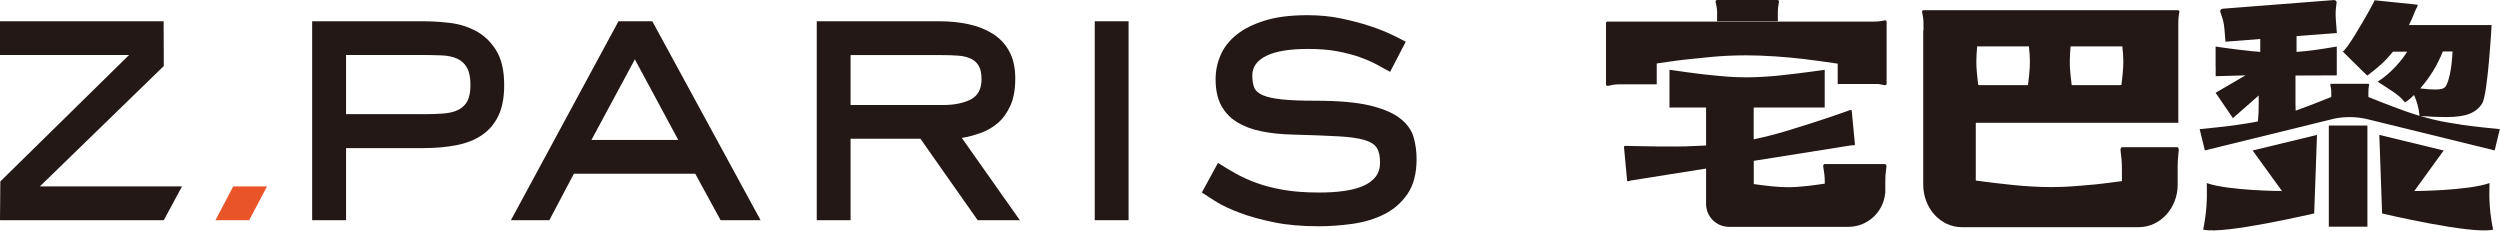
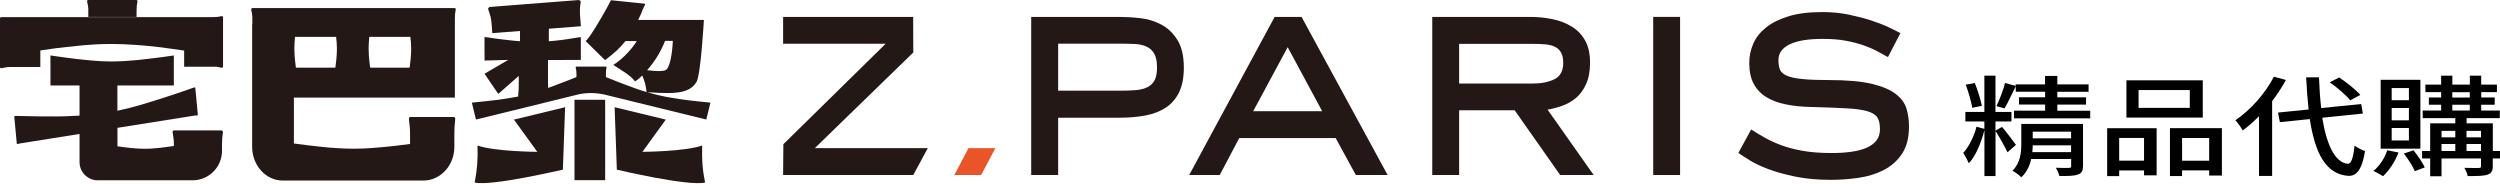
- <svg xmlns="http://www.w3.org/2000/svg" id="b" data-name="圖層 2" width="304.5" height="28.06" viewBox="0 0 304.5 28.06">
-   <g id="c" data-name="bar">
+ <svg xmlns="http://www.w3.org/2000/svg" id="b" data-name="圖層 2" width="383.12" height="28.07" viewBox="0 0 383.12 28.07">
+   <defs>
+     <style>
+       .d {
+         fill: #231815;
+       }
+ 
+       .e {
+         fill: #e95529;
+       }
+     </style>
+   </defs>
+   <g id="c" data-name="b">
    <g>
-       <path d="M42.14,26.82h-4.12V2.59h13.52c.97,0,2.02,.06,3.16,.19,1.14,.12,2.21,.44,3.2,.96,1,.51,1.83,1.29,2.5,2.34,.67,1.05,1.01,2.47,1.01,4.28,0,1.53-.24,2.78-.72,3.77-.48,.98-1.15,1.76-2.01,2.34-.86,.58-1.89,.98-3.11,1.22-1.22,.23-2.56,.35-4.02,.35h-9.4v8.79Zm9.4-12.91c.97,0,1.81-.03,2.53-.09,.72-.06,1.32-.22,1.8-.47,.48-.25,.84-.61,1.08-1.08,.23-.47,.35-1.11,.35-1.92,0-.9-.14-1.61-.42-2.1-.28-.5-.68-.87-1.19-1.1s-1.12-.37-1.82-.4c-.7-.03-1.47-.05-2.32-.05h-9.4v7.2h9.4Z" style="fill: #231815;" />
-       <path d="M92.63,26.82h-4.86l-3.09-5.66h-14.78l-2.99,5.66h-4.68L75.33,2.59h4.12l13.19,24.23Zm-15.3-19.6l-5.29,9.82h10.57l-5.29-9.82Z" style="fill: #231815;" />
-       <path d="M124.23,26.82h-5.15l-6.97-9.92h-8.51v9.92h-4.12V2.59h14.97c1.22,0,2.38,.12,3.48,.35,1.11,.23,2.09,.62,2.95,1.15,.86,.53,1.54,1.24,2.03,2.13,.5,.89,.75,2,.75,3.34s-.2,2.46-.61,3.34c-.41,.89-.93,1.6-1.57,2.13-.64,.53-1.34,.93-2.11,1.19-.76,.27-1.5,.46-2.22,.58l7.06,10.01Zm-9.36-14.03c1.37,0,2.49-.23,3.37-.68,.87-.45,1.31-1.27,1.31-2.46,0-.69-.11-1.22-.33-1.61-.22-.39-.54-.69-.96-.89-.42-.2-.94-.33-1.54-.37-.61-.05-1.3-.07-2.08-.07h-11.04v6.08h11.27Z" style="fill: #231815;" />
-       <path d="M137.46,26.82h-4.12V2.59h4.12V26.82Z" style="fill: #231815;" />
-       <path d="M169.33,8.76c-.5-.28-1.05-.58-1.66-.91-.61-.33-1.31-.63-2.11-.91-.8-.28-1.7-.51-2.71-.7-1.01-.19-2.19-.28-3.53-.28-2.25,0-3.94,.28-5.08,.84-1.14,.56-1.71,1.36-1.71,2.39,0,.59,.08,1.08,.23,1.47,.16,.39,.51,.7,1.05,.94,.55,.23,1.33,.41,2.36,.51,1.03,.11,2.42,.16,4.16,.16,2.74,0,4.92,.2,6.53,.58,1.61,.39,2.83,.91,3.67,1.57,.84,.65,1.39,1.41,1.64,2.27,.25,.86,.37,1.75,.37,2.69,0,1.75-.37,3.16-1.1,4.23-.73,1.08-1.68,1.9-2.83,2.48-1.15,.58-2.44,.97-3.86,1.17-1.42,.2-2.8,.3-4.14,.3-2.06,0-3.88-.16-5.47-.49-1.59-.33-2.97-.71-4.14-1.15-1.17-.44-2.13-.89-2.88-1.36s-1.33-.84-1.73-1.12l1.96-3.6c.69,.44,1.4,.87,2.15,1.29s1.59,.8,2.53,1.15c.94,.34,2.02,.62,3.25,.84,1.23,.22,2.71,.33,4.42,.33,1.09,0,2.09-.06,2.99-.19,.9-.12,1.68-.33,2.34-.61,.65-.28,1.16-.66,1.52-1.12,.36-.47,.54-1.04,.54-1.73,0-.78-.13-1.38-.4-1.8-.27-.42-.78-.74-1.54-.96-.76-.22-1.84-.37-3.23-.44-1.39-.08-3.22-.15-5.5-.21-1.37-.03-2.64-.16-3.79-.4-1.15-.23-2.14-.61-2.97-1.12-.83-.51-1.47-1.19-1.92-2.03-.45-.84-.68-1.9-.68-3.18,0-1.03,.2-2.01,.61-2.95,.4-.94,1.05-1.76,1.94-2.48,.89-.72,2.04-1.29,3.46-1.73,1.42-.44,3.14-.65,5.17-.65,1.47,0,2.84,.13,4.12,.4,1.28,.27,2.43,.57,3.46,.91,1.03,.34,1.92,.69,2.67,1.05,.75,.36,1.33,.65,1.73,.87l-1.92,3.7Z" style="fill: #231815;" />
-       <polygon points="4.86 22.7 19.95 8.04 19.93 2.59 0 2.59 0 6.7 15.72 6.7 .04 22.1 0 26.82 19.95 26.82 22.17 22.7 4.86 22.7" style="fill: #231815;" />
-       <polygon points="30.35 26.82 26.24 26.82 28.41 22.7 32.53 22.7 30.35 26.82" style="fill: #e95529;" />
      <g>
-         <path d="M209.14,1.69v.91h7.4v-.91c0-.7,.04-.93,.14-1.47,.02-.12-.07-.22-.18-.22h-7.36c-.12,0-.21,.11-.18,.23,.11,.57,.19,.77,.19,1.47Z" style="fill: #231815;" />
-         <path d="M229.61,19.98h-7.36c-.12,0-.21,.15-.18,.31,.11,.77,.19,1.04,.19,2v.08c-.21,.03-1.99,.29-2.64,.33-.36,.03-.93,.1-1.84,.1-.58,0-1.33-.04-1.9-.1-.97-.1-1.8-.21-2.27-.28v-2.83l11.89-1.89h0c.08,0,.17,0,.28,0,.08,0,.15-.06,.15-.13l-.39-4.09c0-.07-.09-.1-.17-.08-.11,.04-.2,.06-.28,.09h0c-.47,.18-3.69,1.32-7.73,2.53-1.11,.33-2.46,.68-3.76,.95v-3.87h8.65v-4.6s-2.44,.37-5.55,.7c-1.18,.12-2.75,.22-3.97,.22-1.9,0-3.09-.16-3.84-.22-1.43-.1-5.55-.7-5.55-.7v4.6h4.46v4.62c-.64,.03-1.17,.04-1.59,.07-1.94,.13-7.35,0-7.98-.02h0c-.08,0-.17,0-.28,0-.08,0-.15,.06-.15,.13l.38,4.09c0,.07,.09,.1,.17,.08,.1-.03,.18-.06,.26-.08l9.19-1.46v4.31c0,1.54,1.25,2.79,2.79,2.79h14.53c2.35,0,4.28-1.8,4.49-4.09h.02v-.23c0-.07,0-.13,0-.2h0v-.81c0-.95,.04-1.26,.14-2,.02-.16-.07-.31-.18-.31Z" style="fill: #231815;" />
-         <path d="M229.57,2.48c-.55,.11-.78,.15-1.49,.15h-32.24c-.12-.02-.23,.07-.23,.19v7.45c0,.12,.11,.21,.23,.19,.57-.12,.78-.19,1.49-.19h4.46v-2.54c1.59-.24,3.12-.45,4.03-.53,1.34-.11,3.47-.46,6.87-.46,2.18,0,4.99,.2,7.11,.46,1.44,.18,2.81,.37,4.03,.55v2.48h4.96c.24,.03,.45,.09,.77,.15,.12,.02,.23-.07,.23-.19V2.66c0-.12-.11-.21-.23-.19Z" style="fill: #231815;" />
-         <path d="M265.3,1.24h-31.02c-.11,0-.19,.11-.17,.23,.11,.57,.17,.76,.17,1.46v.78h-.03V22.49c0,2.86,2.09,5.18,4.71,5.18h21.52c2.63,0,4.76-2.31,4.76-5.17h0v-1.73c0-1.17,.03-1.55,.13-2.46,.02-.19-.06-.38-.17-.38h-6.75c-.11,0-.19,.19-.17,.38,.11,.95,.17,1.28,.17,2.46v1.29c-1.46,.2-3.15,.41-4.02,.47-.89,.06-2.3,.25-4.56,.26-1.45,0-3.31-.11-4.72-.26-1.75-.18-3.33-.38-4.5-.54v-7.03h24.67V3.83h0v-.9c0-.7,.03-.93,.13-1.47,.02-.12-.06-.22-.17-.22Zm-12.82,9.13l-.15-.02c-.06-.46-.12-.95-.14-1.22-.02-.32-.09-.83-.09-1.65,0-.52,.04-1.2,.09-1.71v-.12h6.32v.12c.07,.51,.11,1.18,.11,1.71,0,.82-.07,1.33-.09,1.65-.02,.27-.08,.75-.14,1.22l-.17,.02h-5.73Zm-11.38,0l-.15-.02c-.06-.46-.12-.95-.14-1.22-.02-.32-.09-.83-.09-1.65,0-.52,.04-1.2,.09-1.71v-.12h6.32v.12c.07,.51,.11,1.18,.11,1.71,0,.82-.07,1.33-.09,1.65-.02,.27-.08,.75-.14,1.22l-.17,.02h-5.73Z" style="fill: #231815;" />
-         <path d="M303.22,22.3c-2.62,.93-9.16,.97-9.16,.97l3.58-4.94-7.84-1.9,.34,9.57s10.94,2.59,13.52,1.97c-.41-2.03-.51-3.62-.44-5.67Z" style="fill: #231815;" />
-         <path d="M277.95,23.27s-6.54-.04-9.16-.97c.06,2.05-.04,3.64-.44,5.67,2.58,.62,13.51-2,13.52-1.97l.34-9.57-7.84,1.9,3.58,4.94Z" style="fill: #231815;" />
-         <rect x="283.65" y="15.29" width="4.7" height="12.32" style="fill: #231815;" />
-         <path d="M299.65,15.16c-.64-.11-1.69-.22-3.3-.61-.47-.11-1-.26-1.53-.42,1.5,.1,2.2,.13,3.12,.13,2.39,0,3.66-.49,4.4-1.68,.67-1.09,1.14-9.53,1.14-9.53h-10.07l.42-.89c.48-1.27,.57-1.24,.64-1.45,.02-.07-.03-.14-.11-.15l-5.05-.52c-.08-.01-.15,.05-.14,.12,0,.02-.23,.47-.59,1.12-.95,1.7-2.75,4.76-3.23,5,0,0,1.55,1.54,2.36,2.33,.14,.13,.35,.35,.63,.6,1.51-1.16,2.15-1.73,3.13-2.92h1.72c-.49,.84-1.87,2.58-3.59,3.66,1.34,.89,2.62,1.57,3.32,2.52,.22-.16,.38-.17,1.11-.9,.39,.91,.56,1.53,.67,2.54-.59-.18-1.18-.37-1.68-.55-2.4-.86-4.29-1.64-4.53-1.74h-.02v-.57c0-.43,.02-.57,.09-.9,.01-.07-.04-.14-.11-.14h-4.51c-.07,0-.13,.07-.11,.14,.07,.35,.12,.47,.12,.9v.55h-.05v.03c-.35,.14-2.09,.85-4.29,1.65-.01-.23-.02-.5-.02-.86v-1.27h0v-2.15l5.03-.02v-3.51s-2.78,.48-3.94,.57c-.25,.02-.57,.05-.96,.08v-1.92l4.91-.38-.11-1.4c-.08-1.08-.04-1.44,.08-2.29,.03-.18-.15-.34-.36-.32l-13.5,1.05c-.22,.02-.37,.2-.31,.38,.28,.86,.44,1.16,.52,2.24l.11,1.4,4.24-.33v1.57c-.33-.02-.65-.05-.94-.08-2.52-.26-4.5-.57-4.5-.57v2.46h.01v1.15l3.63-.1-3.64,2.12,2.11,3.09,3.14-2.76v.98c0,.98-.02,1.3-.09,2.06,0,.04,0,.08,0,.12-1.03,.21-1.75,.29-2.25,.38-1.24,.21-4.85,.56-4.85,.56l.63,2.59,15.85-3.89c1.26-.24,2.55-.22,3.8,.05l15.65,3.84,.63-2.59s-3.62-.35-4.85-.56Zm-2.12-8.89h1.19c-.1,2.08-.42,3.6-.84,4.25-.18,.27-.53,.38-1.27,.38-.49,0-1.02-.03-1.83-.13,1.23-1.41,2.11-2.87,2.75-4.49Z" style="fill: #231815;" />
+         <path class="d" d="M162.15,26.82h-4.12V2.59h13.52c.97,0,2.02,.06,3.16,.19,1.14,.12,2.21,.44,3.2,.96,1,.51,1.83,1.29,2.5,2.34s1.01,2.47,1.01,4.28c0,1.53-.24,2.78-.72,3.77-.48,.98-1.15,1.76-2.01,2.34-.86,.58-1.89,.98-3.11,1.22-1.22,.23-2.56,.35-4.02,.35h-9.4v8.79h-.01Zm9.4-12.92c.97,0,1.81-.03,2.53-.09,.72-.06,1.32-.22,1.8-.47s.84-.61,1.08-1.08c.23-.47,.35-1.11,.35-1.92,0-.9-.14-1.61-.42-2.1-.28-.5-.68-.87-1.19-1.1s-1.12-.37-1.82-.4-1.47-.05-2.32-.05h-9.4v7.2h9.39Z" />
+         <path class="d" d="M212.64,26.82h-4.86l-3.09-5.66h-14.78l-2.99,5.66h-4.68l13.1-24.23h4.12l13.19,24.23h-.01Zm-15.3-19.6l-5.29,9.82h10.57l-5.29-9.82h.01Z" />
+         <path class="d" d="M244.24,26.82h-5.15l-6.97-9.92h-8.51v9.92h-4.12V2.59h14.97c1.22,0,2.38,.12,3.48,.35,1.11,.23,2.09,.62,2.95,1.15,.86,.53,1.54,1.24,2.03,2.13,.5,.89,.75,2,.75,3.34s-.2,2.46-.61,3.34c-.41,.89-.93,1.6-1.57,2.13s-1.34,.93-2.11,1.19c-.76,.27-1.5,.46-2.22,.58l7.06,10.01h.02Zm-9.36-14.02c1.37,0,2.49-.23,3.37-.68,.87-.45,1.31-1.27,1.31-2.46,0-.69-.11-1.22-.33-1.61-.22-.39-.54-.69-.96-.89s-.94-.33-1.54-.37c-.61-.05-1.3-.07-2.08-.07h-11.04v6.08h11.27Z" />
+         <path class="d" d="M257.47,26.82h-4.12V2.59h4.12V26.82Z" />
+         <path class="d" d="M289.34,8.76c-.5-.28-1.05-.58-1.66-.91s-1.31-.63-2.11-.91c-.8-.28-1.7-.51-2.71-.7-1.01-.19-2.19-.28-3.53-.28-2.25,0-3.94,.28-5.08,.84s-1.71,1.36-1.71,2.39c0,.59,.08,1.08,.23,1.47,.16,.39,.51,.7,1.05,.94,.55,.23,1.33,.41,2.36,.51,1.03,.11,2.42,.16,4.16,.16,2.74,0,4.92,.2,6.53,.58,1.61,.39,2.83,.91,3.67,1.57,.84,.65,1.39,1.41,1.64,2.27s.37,1.75,.37,2.69c0,1.75-.37,3.16-1.1,4.23-.73,1.08-1.68,1.9-2.83,2.48-1.15,.58-2.44,.97-3.86,1.17s-2.8,.3-4.14,.3c-2.06,0-3.88-.16-5.47-.49s-2.97-.71-4.14-1.15-2.13-.89-2.88-1.36-1.33-.84-1.73-1.12l1.96-3.6c.69,.44,1.4,.87,2.15,1.29s1.59,.8,2.53,1.15c.94,.34,2.02,.62,3.25,.84s2.71,.33,4.42,.33c1.09,0,2.09-.06,2.99-.19,.9-.12,1.68-.33,2.34-.61,.65-.28,1.16-.66,1.52-1.12,.36-.47,.54-1.04,.54-1.73,0-.78-.13-1.38-.4-1.8-.27-.42-.78-.74-1.54-.96s-1.84-.37-3.23-.44c-1.39-.08-3.22-.15-5.5-.21-1.37-.03-2.64-.16-3.79-.4-1.15-.23-2.14-.61-2.97-1.12s-1.47-1.19-1.92-2.03-.68-1.9-.68-3.18c0-1.03,.2-2.01,.61-2.95,.4-.94,1.05-1.76,1.94-2.48,.89-.72,2.04-1.29,3.46-1.73,1.42-.44,3.14-.65,5.17-.65,1.47,0,2.84,.13,4.12,.4s2.43,.57,3.46,.91c1.03,.34,1.92,.69,2.67,1.05,.75,.36,1.33,.65,1.73,.87l-1.92,3.7,.03-.02Z" />
+         <polygon class="d" points="124.87 22.7 139.96 8.04 139.94 2.59 120.01 2.59 120.01 6.7 135.73 6.7 120.05 22.1 120.01 26.82 139.96 26.82 142.18 22.7 124.87 22.7" />
+         <polygon class="e" points="150.36 26.82 146.25 26.82 148.42 22.7 152.54 22.7 150.36 26.82" />
+       </g>
+       <g>
+         <path class="d" d="M13.53,1.69v.91h7.4v-.91c0-.7,.04-.93,.14-1.47,.02-.12-.07-.22-.18-.22h-7.36c-.12,0-.21,.11-.18,.23,.11,.57,.19,.77,.19,1.47h-.01Z" />
+         <path class="d" d="M34,19.98h-7.36c-.12,0-.21,.15-.18,.31,.11,.77,.19,1.04,.19,2v.08c-.21,.03-1.99,.29-2.64,.33-.36,.03-.93,.1-1.84,.1-.58,0-1.33-.04-1.9-.1-.97-.1-1.8-.21-2.27-.28v-2.83l11.89-1.89h.28c.08,0,.15-.06,.15-.13l-.39-4.09c0-.07-.09-.1-.17-.08-.11,.04-.2,.06-.28,.09h0c-.47,.18-3.69,1.32-7.73,2.53-1.11,.33-2.46,.68-3.76,.95v-3.87h8.65v-4.6s-2.44,.37-5.55,.7c-1.18,.12-2.75,.22-3.97,.22-1.9,0-3.09-.16-3.84-.22-1.43-.1-5.55-.7-5.55-.7v4.6h4.46v4.62c-.64,.03-1.17,.04-1.59,.07-1.94,.13-7.35,0-7.98-.02h-.28c-.08,0-.15,.06-.15,.13l.38,4.09c0,.07,.09,.1,.17,.08,.1-.03,.18-.06,.26-.08l9.19-1.46v4.31c0,1.54,1.25,2.79,2.79,2.79h14.53c2.35,0,4.28-1.8,4.49-4.09h.02v-.43h0v-.81c0-.95,.04-1.26,.14-2,.02-.16-.07-.31-.18-.31h.02Z" />
+         <path class="d" d="M33.96,2.48c-.55,.11-.78,.15-1.49,.15H.23c-.12-.02-.23,.07-.23,.19v7.45c0,.12,.11,.21,.23,.19,.57-.12,.78-.19,1.49-.19H6.18v-2.54c1.59-.24,3.12-.45,4.03-.53,1.34-.11,3.47-.46,6.87-.46,2.18,0,4.99,.2,7.11,.46,1.44,.18,2.81,.37,4.03,.55v2.48h4.96c.24,.03,.45,.09,.77,.15,.12,.02,.23-.07,.23-.19V2.66c0-.12-.11-.21-.23-.19h0Z" />
+         <path class="d" d="M69.69,1.24h-31.02c-.11,0-.19,.11-.17,.23,.11,.57,.17,.76,.17,1.46v.78h-.03V22.49c0,2.86,2.09,5.18,4.71,5.18h21.52c2.63,0,4.76-2.31,4.76-5.17h0v-1.73c0-1.17,.03-1.55,.13-2.46,.02-.19-.06-.38-.17-.38h-6.75c-.11,0-.19,.19-.17,.38,.11,.95,.17,1.28,.17,2.46v1.29c-1.46,.2-3.15,.41-4.02,.47-.89,.06-2.3,.25-4.56,.26-1.45,0-3.31-.11-4.72-.26-1.75-.18-3.33-.38-4.5-.54v-7.03h24.67V3.83h0v-.9c0-.7,.03-.93,.13-1.47,.02-.12-.06-.22-.17-.22h.02Zm-12.82,9.13l-.15-.02c-.06-.46-.12-.95-.14-1.22-.02-.32-.09-.83-.09-1.65,0-.52,.04-1.2,.09-1.71v-.12h6.32v.12c.07,.51,.11,1.18,.11,1.71,0,.82-.07,1.33-.09,1.65-.02,.27-.08,.75-.14,1.22l-.17,.02h-5.74Zm-11.38,0l-.15-.02c-.06-.46-.12-.95-.14-1.22-.02-.32-.09-.83-.09-1.65,0-.52,.04-1.2,.09-1.71v-.12h6.32v.12c.07,.51,.11,1.18,.11,1.71,0,.82-.07,1.33-.09,1.65-.02,.27-.08,.75-.14,1.22l-.17,.02h-5.74Z" />
+         <path class="d" d="M107.61,22.3c-2.62,.93-9.16,.97-9.16,.97l3.58-4.94-7.84-1.9,.34,9.57s10.94,2.59,13.52,1.97c-.41-2.03-.51-3.62-.44-5.67h0Z" />
+         <path class="d" d="M82.34,23.27s-6.54-.04-9.16-.97c.06,2.05-.04,3.64-.44,5.67,2.58,.62,13.51-2,13.52-1.97l.34-9.57-7.84,1.9,3.58,4.94h0Z" />
+         <rect class="d" x="88.04" y="15.29" width="4.7" height="12.32" />
+         <path class="d" d="M104.04,15.16c-.64-.11-1.69-.22-3.3-.61-.47-.11-1-.26-1.53-.42,1.5,.1,2.2,.13,3.12,.13,2.39,0,3.66-.49,4.4-1.68,.67-1.09,1.14-9.53,1.14-9.53h-10.07l.42-.89c.48-1.27,.57-1.24,.64-1.45,.02-.07-.03-.14-.11-.15L93.7,.04c-.08,0-.15,.05-.14,.12,0,.02-.23,.47-.59,1.12-.95,1.7-2.75,4.76-3.23,5,0,0,1.55,1.54,2.36,2.33,.14,.13,.35,.35,.63,.6,1.51-1.16,2.15-1.73,3.13-2.92h1.72c-.49,.84-1.87,2.58-3.59,3.66,1.34,.89,2.62,1.57,3.32,2.52,.22-.16,.38-.17,1.11-.9,.39,.91,.56,1.53,.67,2.54-.59-.18-1.18-.37-1.68-.55-2.4-.86-4.29-1.64-4.53-1.74h-.02v-.57c0-.43,.02-.57,.09-.9,.01-.07-.04-.14-.11-.14h-4.51c-.07,0-.13,.07-.11,.14,.07,.35,.12,.47,.12,.9v.55h-.05v.03c-.35,.14-2.09,.85-4.29,1.65-.01-.23-.02-.5-.02-.86v-1.27h0v-2.15l5.03-.02v-3.51s-2.78,.48-3.94,.57c-.25,.02-.57,.05-.96,.08v-1.92l4.91-.38-.11-1.4c-.08-1.08-.04-1.44,.08-2.29,.03-.18-.15-.34-.36-.32l-13.5,1.05c-.22,.02-.37,.2-.31,.38,.28,.86,.44,1.16,.52,2.24l.11,1.4,4.24-.33v1.57c-.33-.02-.65-.05-.94-.08-2.52-.26-4.5-.57-4.5-.57v2.46h.01v1.15l3.63-.1-3.64,2.12,2.11,3.09,3.14-2.76v.98c0,.98-.02,1.3-.09,2.06v.12c-1.03,.21-1.75,.29-2.25,.38-1.24,.21-4.85,.56-4.85,.56l.63,2.59,15.85-3.89c1.26-.24,2.55-.22,3.8,.05l15.65,3.84,.63-2.59s-3.62-.35-4.85-.56h.02Zm-2.12-8.9h1.19c-.1,2.08-.42,3.6-.84,4.25-.18,.27-.53,.38-1.27,.38-.49,0-1.02-.03-1.83-.13,1.23-1.41,2.11-2.87,2.75-4.49h0Z" />
+       </g>
+       <g>
+         <path d="M307.65,23.35c-.38-.8-1.36-2.58-1.84-3.27v6.9h-1.7v-7.05c-.46,1.79-1.3,3.97-2.39,5.09-.19-.45-.57-1.16-.86-1.58,.84-.9,1.7-2.61,2.03-4.02l1.21,.33v-1.14h-2.91v-1.46h2.91v-5.55h1.7v5.55h2.45v1.46h-2.45v1.41l1-.57c.4,.42,1.82,2.3,2.14,2.75l-1.3,1.14Zm-5.4-6.83c-.17-.96-.59-2.43-1-3.55l1.38-.25c.46,1.11,.9,2.56,1.09,3.5l-1.47,.3Zm18.07,.44v1.17h-11.68v-1.17h4.77v-.94h-4v-1.11h4v-.85h-4.5v-.85c-.59,1.16-1.19,2.55-1.72,3.4l-1.24-.35c.46-.94,1.05-2.48,1.32-3.54l1.63,.44v-.23h4.5v-1.29h1.88v1.29h4.79v1.14h-4.79v.85h4.4v1.11h-4.4v.94h5.02Zm-1.11,8.53c0,.69-.19,1.06-.79,1.26-.59,.22-1.53,.23-2.83,.22-.08-.37-.31-.9-.54-1.26,.88,.03,1.74,.03,1.99,.02,.27,0,.36-.07,.36-.25v-1.11h-6.13c-.21,1.02-.67,2.03-1.51,2.8-.27-.29-.98-.84-1.36-1,1.24-1.21,1.36-2.85,1.36-4.16v-3.02h9.46v6.5Zm-1.82-2.18v-1.04h-5.88c0,.32-.02,.69-.06,1.04h5.95Zm-5.88-3.13v1.02h5.88v-1.02h-5.88Z" />
+         <path d="M322.92,19.65h7.58v7.22h-1.93v-.75h-3.81v.87h-1.84v-7.34Zm1.84,1.49v3.48h3.81v-3.48h-3.81Zm12.81-3.12h-11.7v-5.71h11.7v5.71Zm-1.99-4.22h-7.85v2.73h7.85v-2.73Zm4.92,5.85v7.25h-1.95v-.79h-4.15v.87h-1.86v-7.34h7.96Zm-1.95,4.98v-3.48h-4.15v3.48h4.15Z" />
+         <path d="M350.31,12.25c-.59,1.11-1.32,2.21-2.11,3.25v11.46h-2.01v-9.16c-.8,.82-1.63,1.56-2.51,2.19-.19-.39-.77-1.21-1.11-1.56,2.32-1.57,4.56-4.09,5.9-6.67l1.84,.49Zm5.57,5.8c.67,4.1,1.93,6.87,3.92,7.05,.52,.02,.84-.91,1.03-2.8,.38,.32,1.23,.74,1.61,.85-.48,3.03-1.44,3.85-2.55,3.8-3.5-.23-5.13-3.55-5.92-8.7l-4.58,.47-.29-1.47,4.69-.47c-.17-1.52-.29-3.17-.38-4.93h1.97c.06,1.68,.17,3.27,.34,4.71l6.13-.62,.25,1.46-6.2,.64Zm4.29-2.68c-.61-.77-1.97-1.93-3.14-2.76l1.44-.74c1.19,.79,2.58,1.91,3.25,2.68l-1.55,.82Z" />
+         <path d="M367.57,23.37c-.52,1.37-1.42,2.75-2.37,3.63-.33-.23-1.07-.62-1.47-.8,.94-.79,1.72-1.96,2.11-3.17l1.72,.34Zm3.35-.59h-6.09V12.23h6.09v10.56Zm-1.76-9.28h-2.64v1.86h2.64v-1.86Zm0,3.05h-2.64v1.89h2.64v-1.89Zm0,3.07h-2.64v1.91h2.64v-1.91Zm.69,3.4c.67,.82,1.4,1.91,1.74,2.63l-1.53,.59c-.27-.72-1.03-1.88-1.67-2.71l1.47-.5Zm13.27,1.26h-1.11v1.21c0,.69-.19,1.06-.8,1.27-.63,.22-1.59,.22-3.04,.22-.06-.35-.29-.9-.52-1.26,.96,.03,1.93,.03,2.2,.02,.29,0,.36-.07,.36-.27v-1.19h-6.05v2.73h-1.74v-2.73h-1.24v-1.14h1.24v-4.24h3.85v-.8h-5v-1.16h2.83v-.89h-1.88v-1.11h1.88v-.82h-2.41v-1.16h2.41v-1.36h1.72v1.36h2.68v-1.36h1.74v1.36h2.41v1.16h-2.41v.82h2.07v1.11h-2.07v.89h2.85v1.16h-5.09v.8h4.02v4.24h1.11v1.14Zm-8.96-4.22v.99h2.11v-.99h-2.11Zm0,3.08h2.11v-1.07h-2.11v1.07Zm1.65-8.19h2.68v-.82h-2.68v.82Zm0,1.99h2.68v-.89h-2.68v.89Zm2.18,3.12v.99h2.22v-.99h-2.22Zm2.22,3.08v-1.07h-2.22v1.07h2.22Z" />
      </g>
    </g>
  </g>
</svg>
